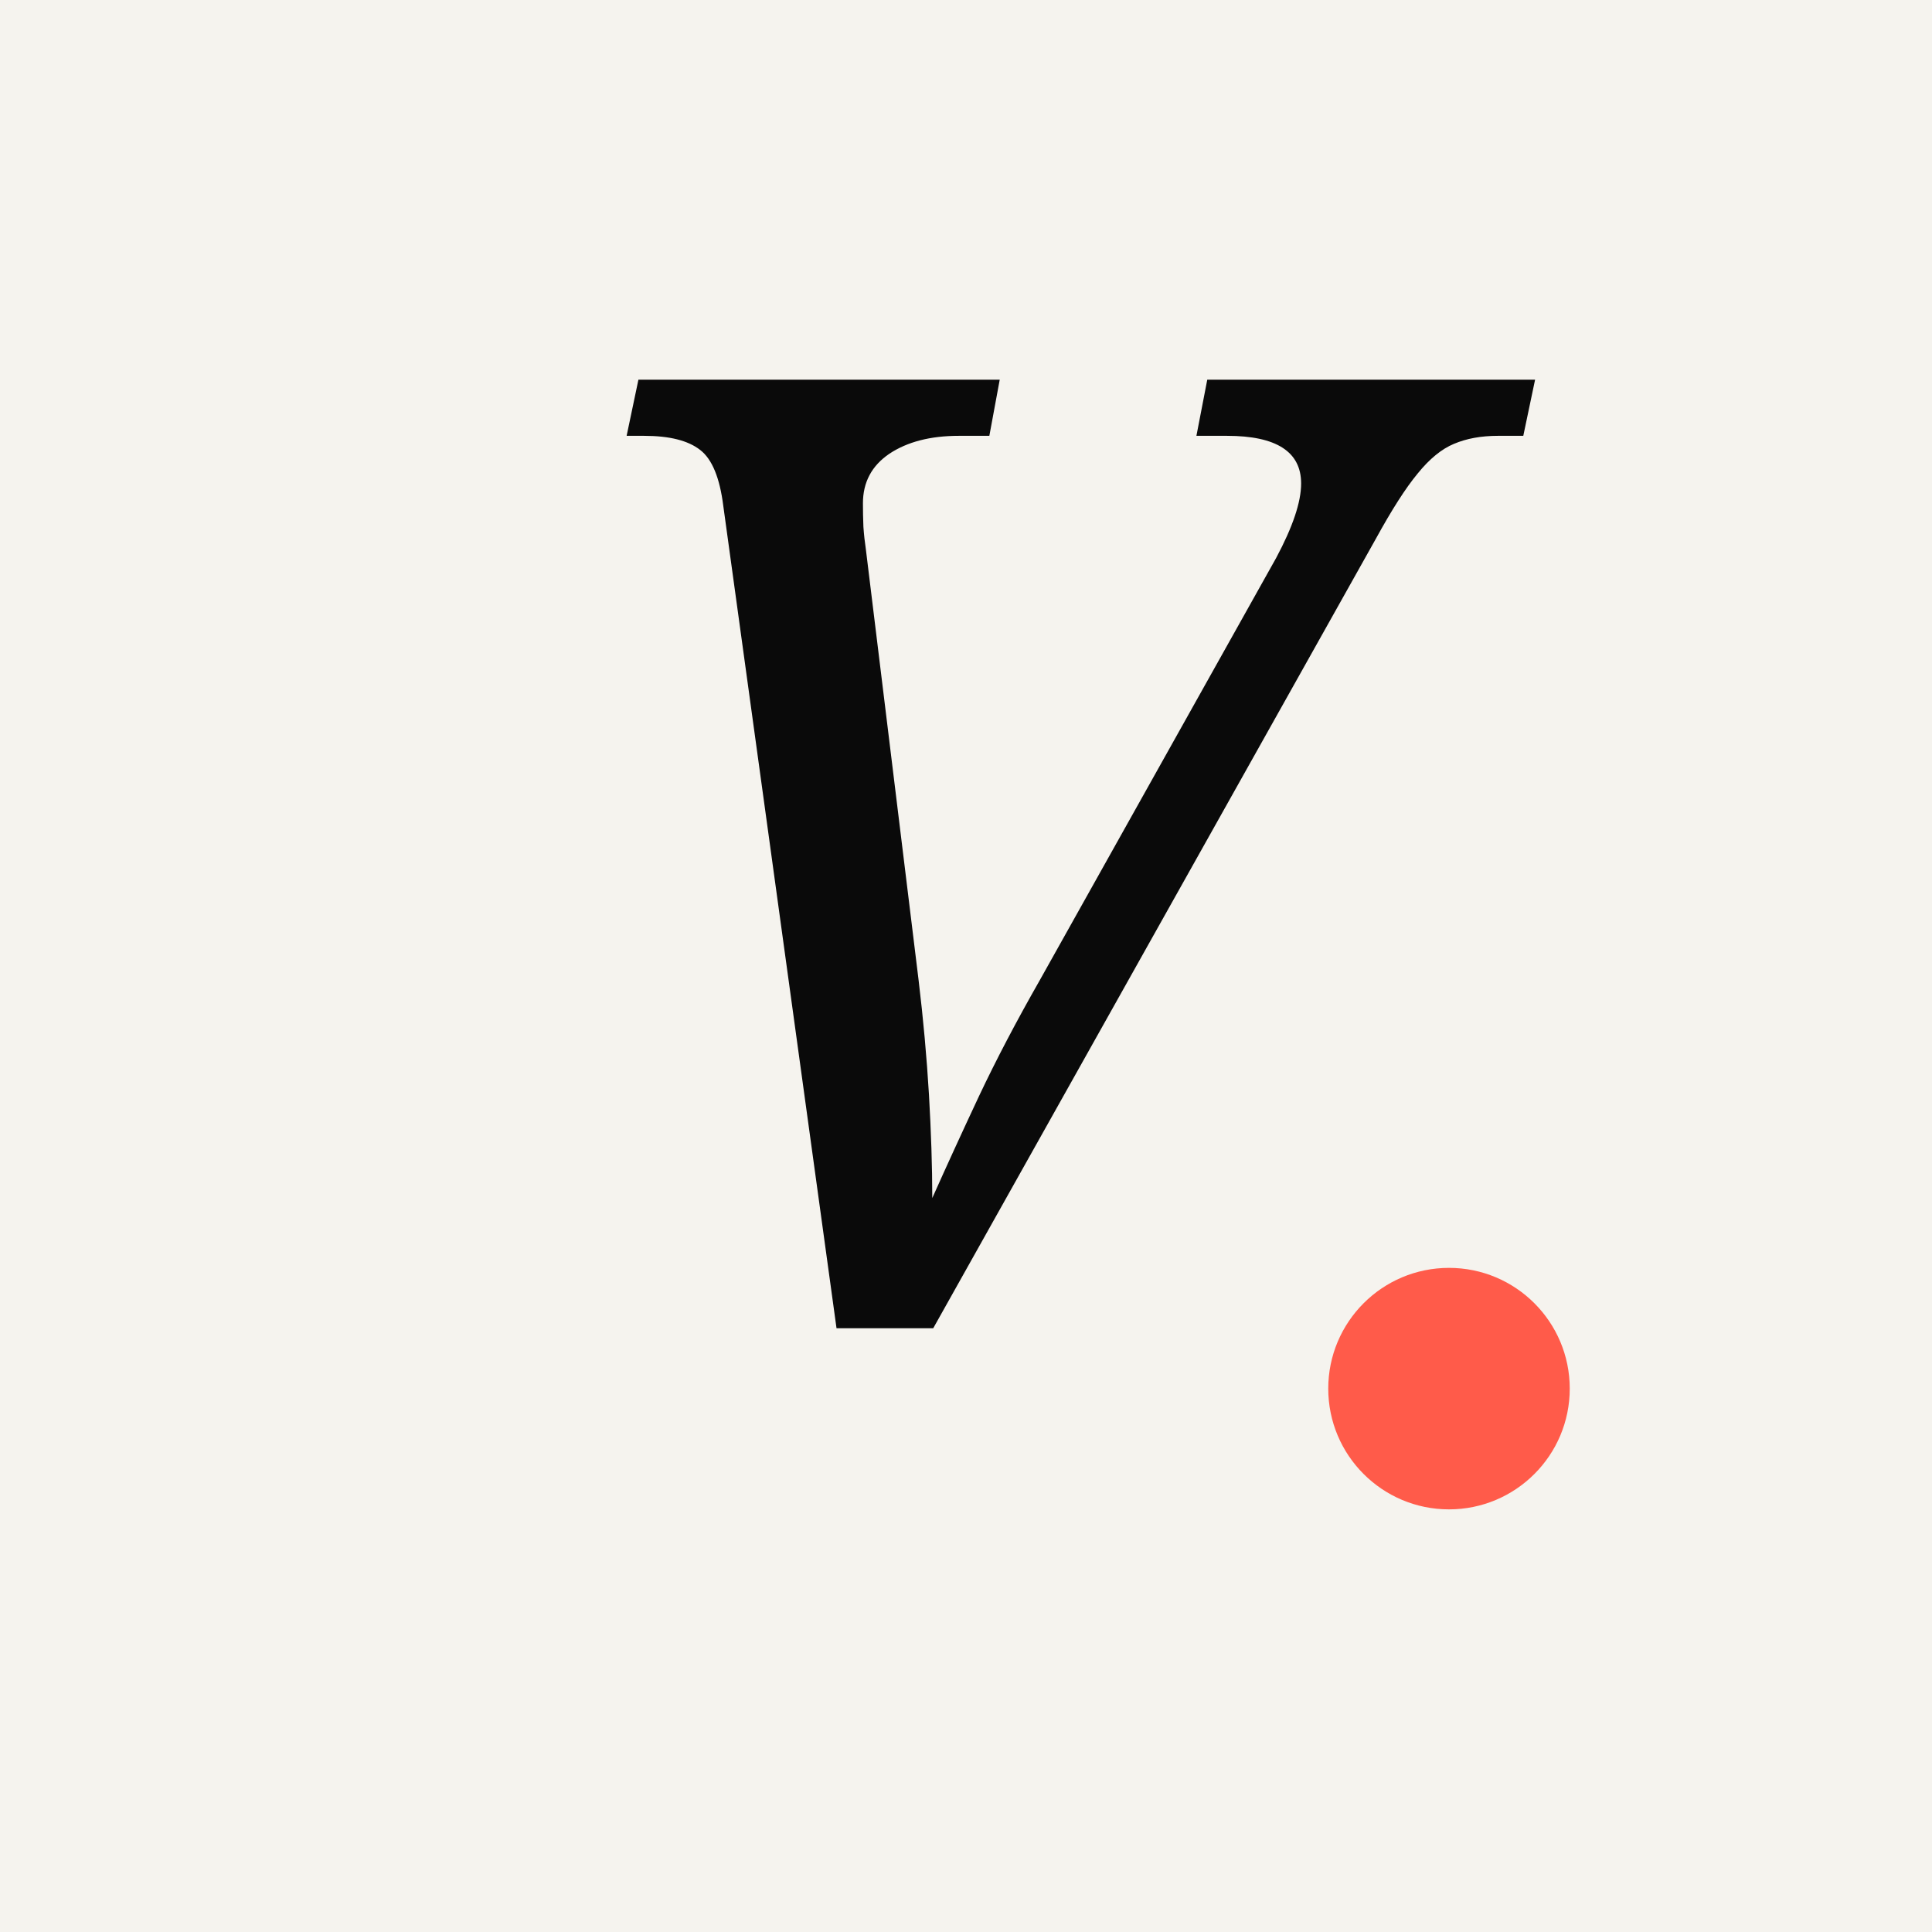
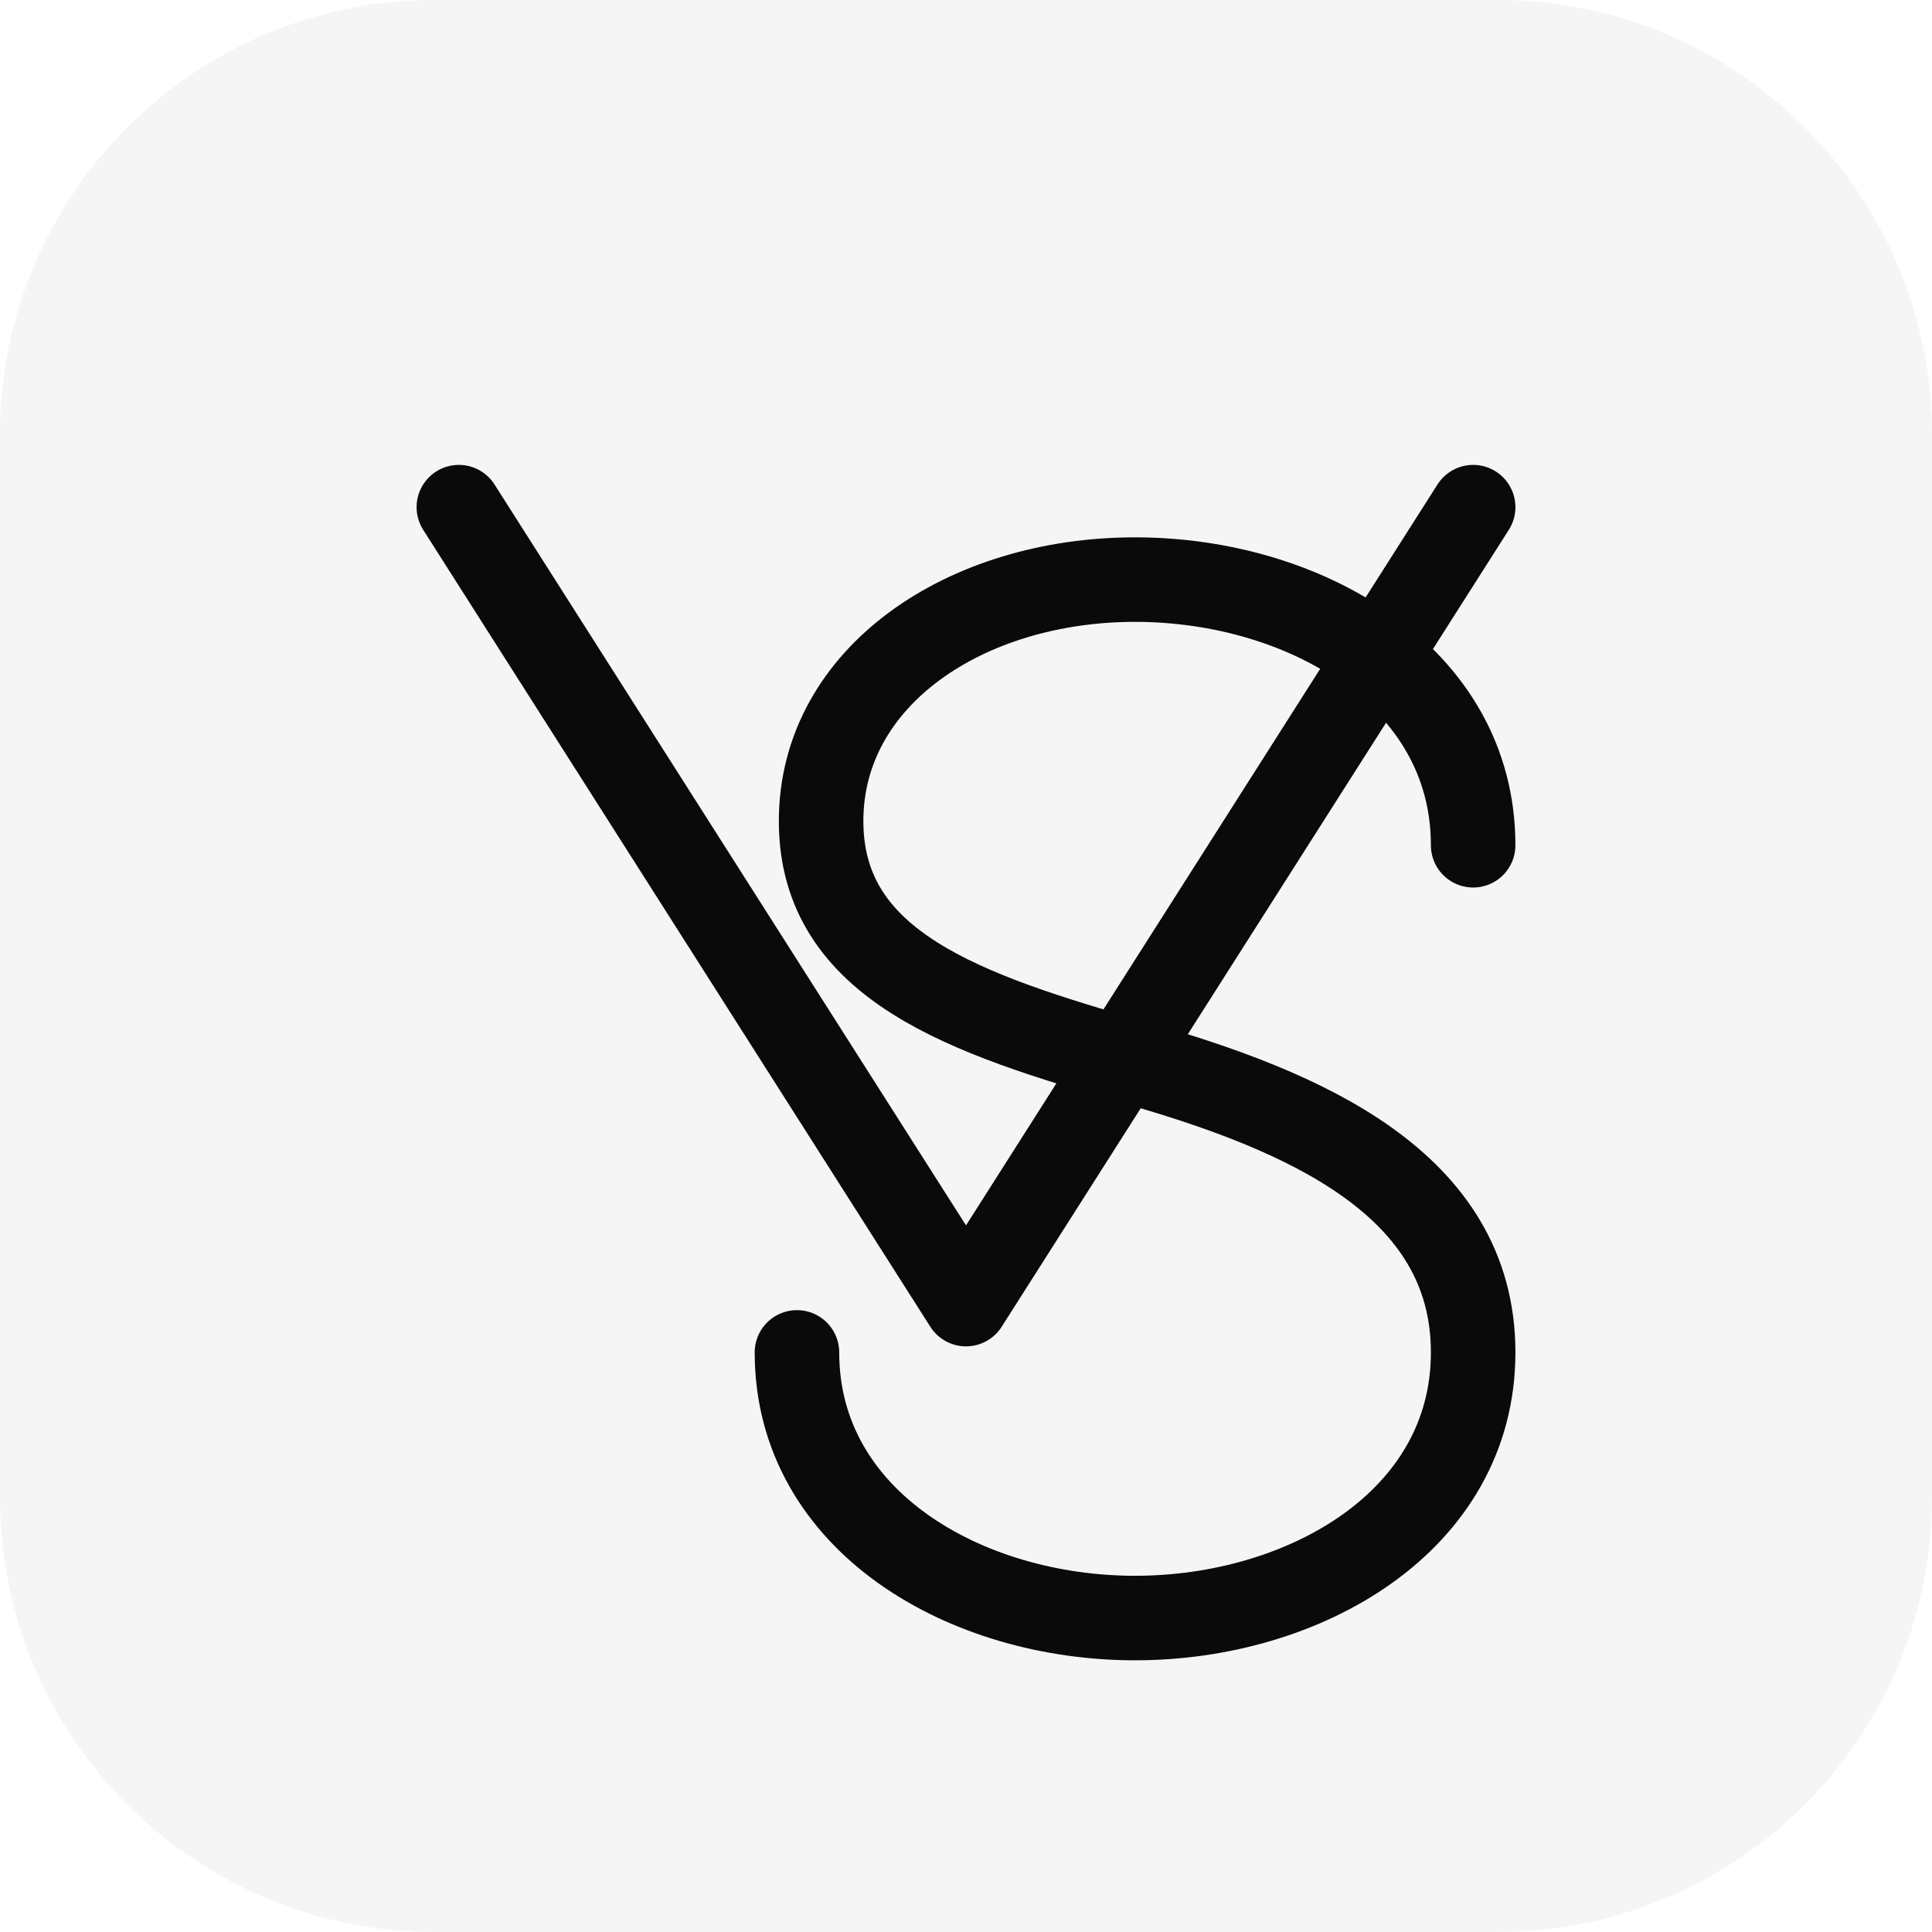
- <svg xmlns="http://www.w3.org/2000/svg" viewBox="0 0 64 64">
-   <rect width="64" height="64" fill="#F5F3EE" />
-   <text x="32" y="44" font-family="serif" font-style="italic" font-weight="300" font-size="44" text-anchor="middle" fill="#0A0A0A">V</text>
-   <circle cx="48" cy="46" r="4" fill="#FF5B4A" />
+ <svg xmlns="http://www.w3.org/2000/svg" viewBox="0 0 160 160" width="160" height="160">
+   <rect width="160" height="160" rx="36" fill="#F5F5F5" />
+   <path d="M38 42 L80 108 L122 42" fill="none" stroke="#0A0A0A" stroke-width="7" stroke-linecap="round" stroke-linejoin="round" />
+   <path d="M122 70 C122 56 108 48 94 48 C80 48 68 56 68 68 C68 80 80 84 94 88 C108 92 122 98 122 112 C122 126 108 134 94 134 C80 134 66 126 66 112" fill="none" stroke="#0A0A0A" stroke-width="7" stroke-linecap="round" />
</svg>
